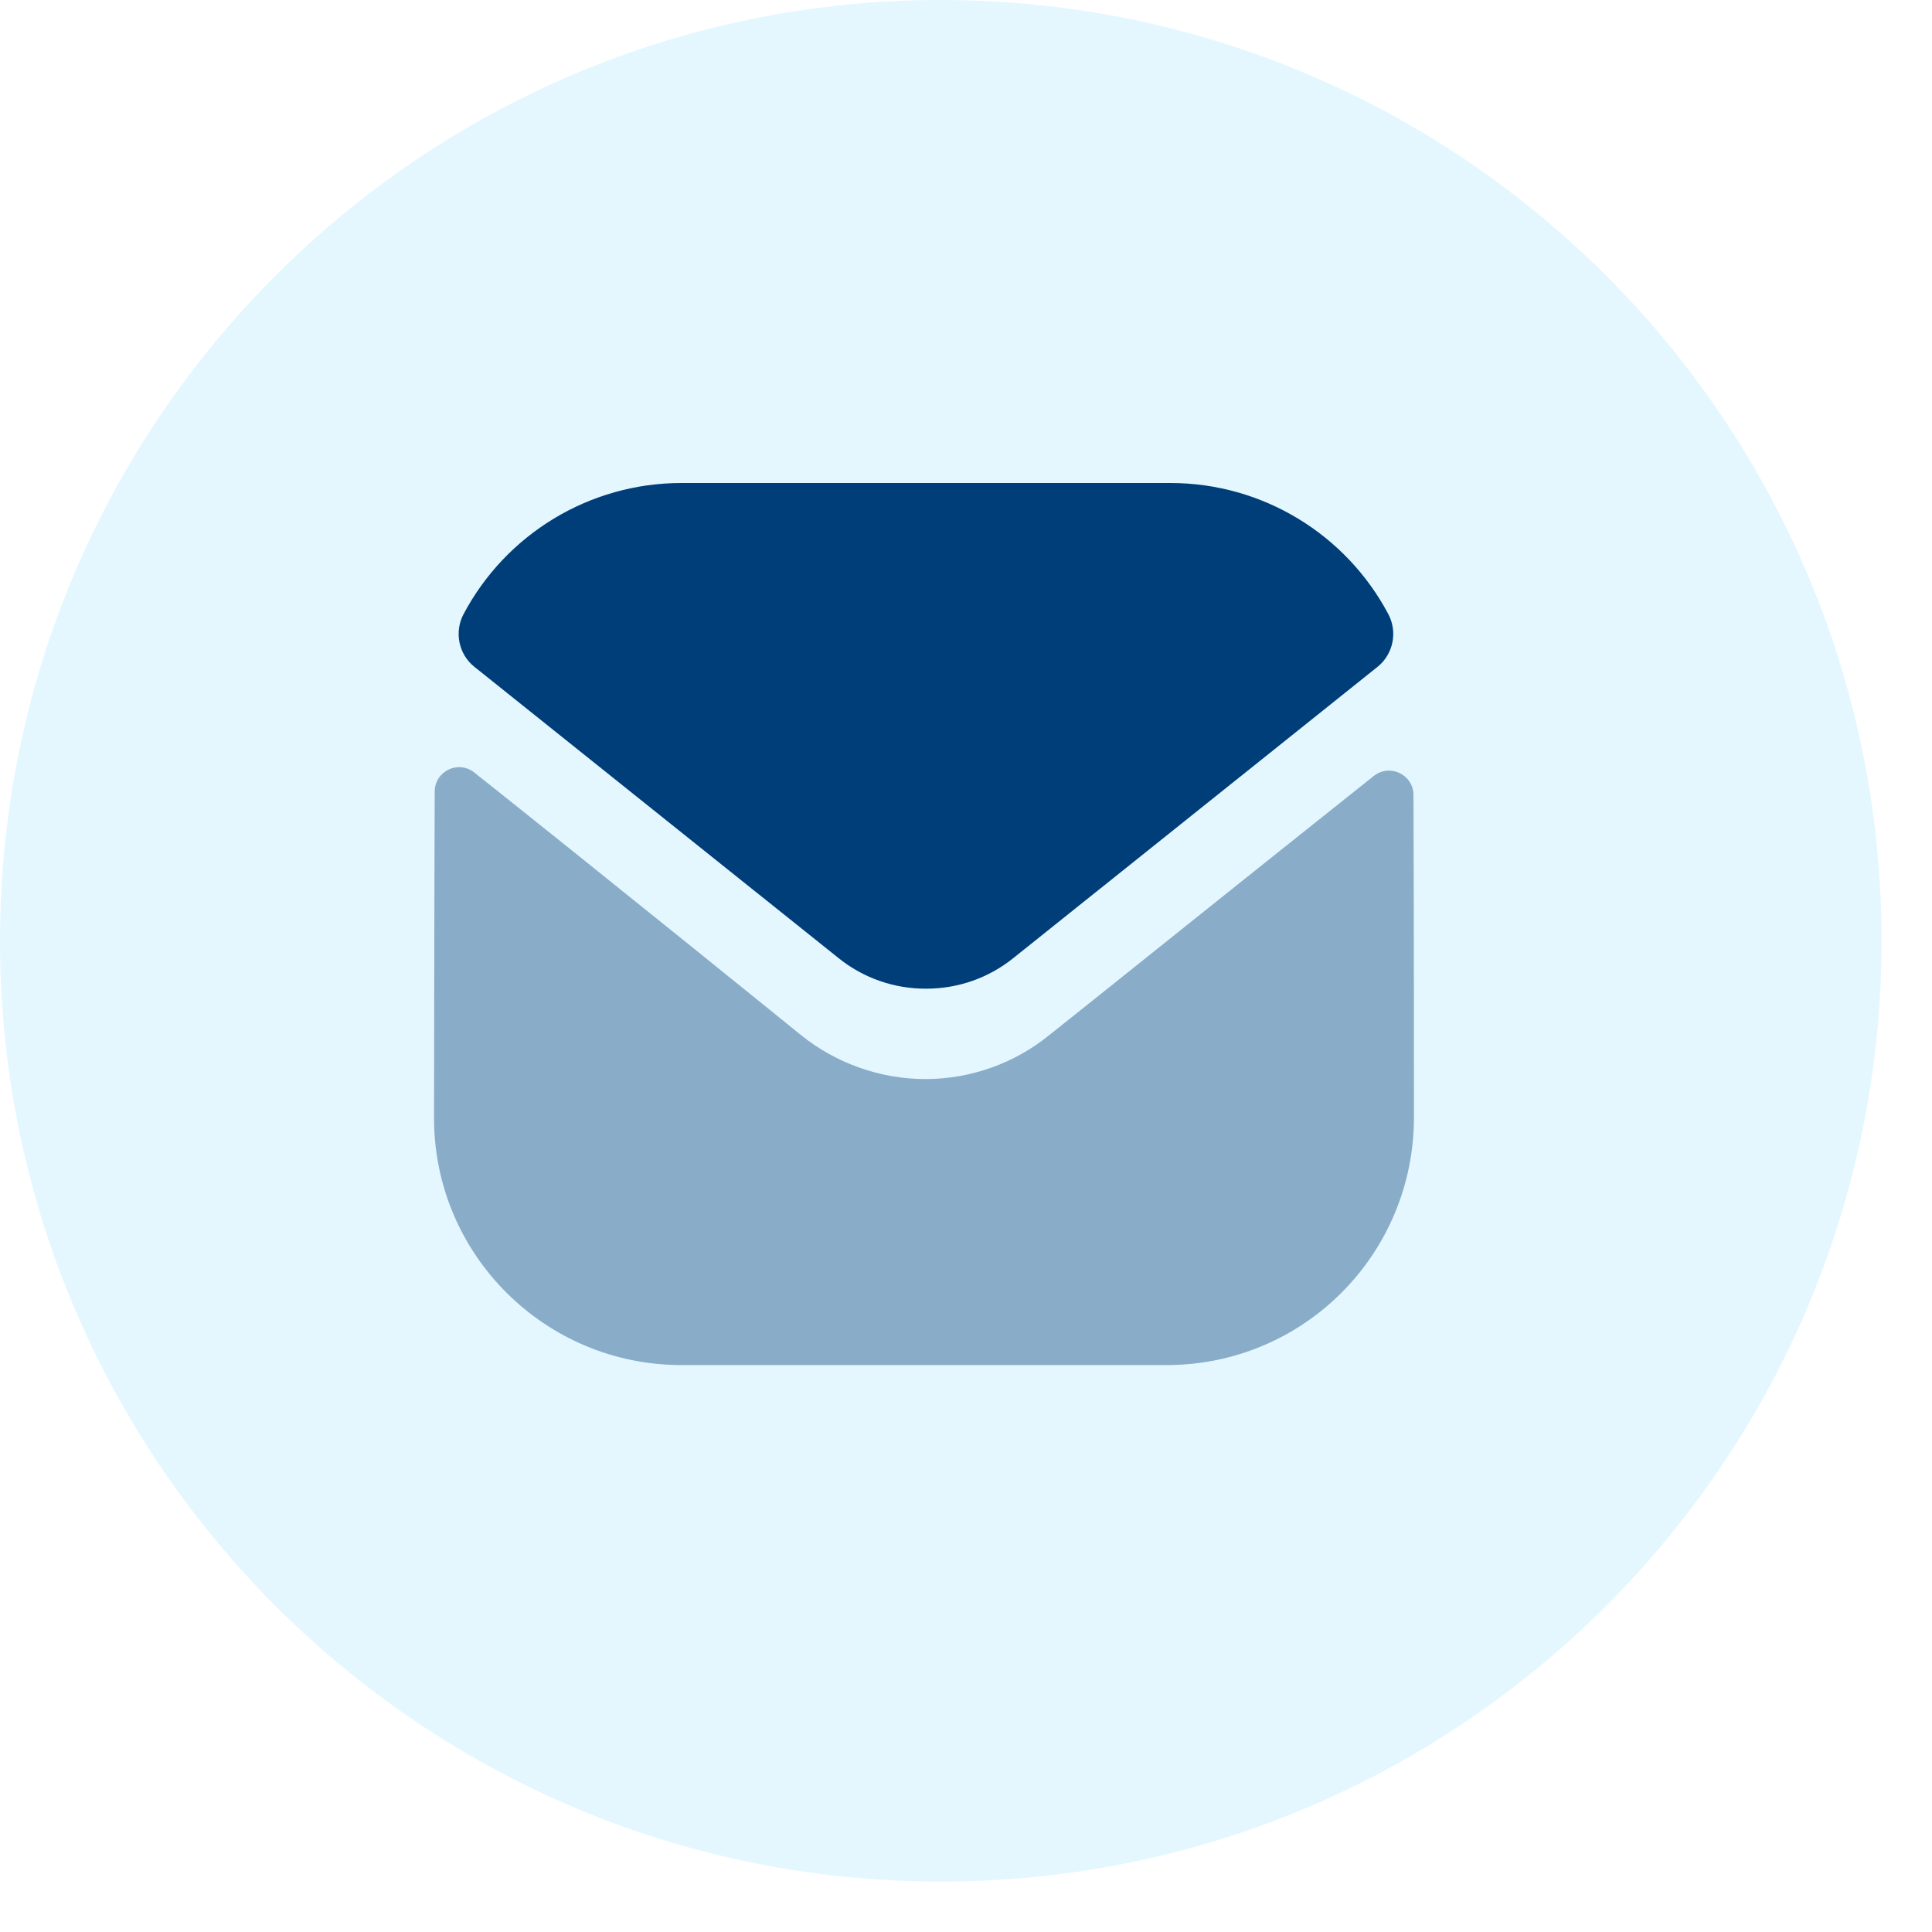
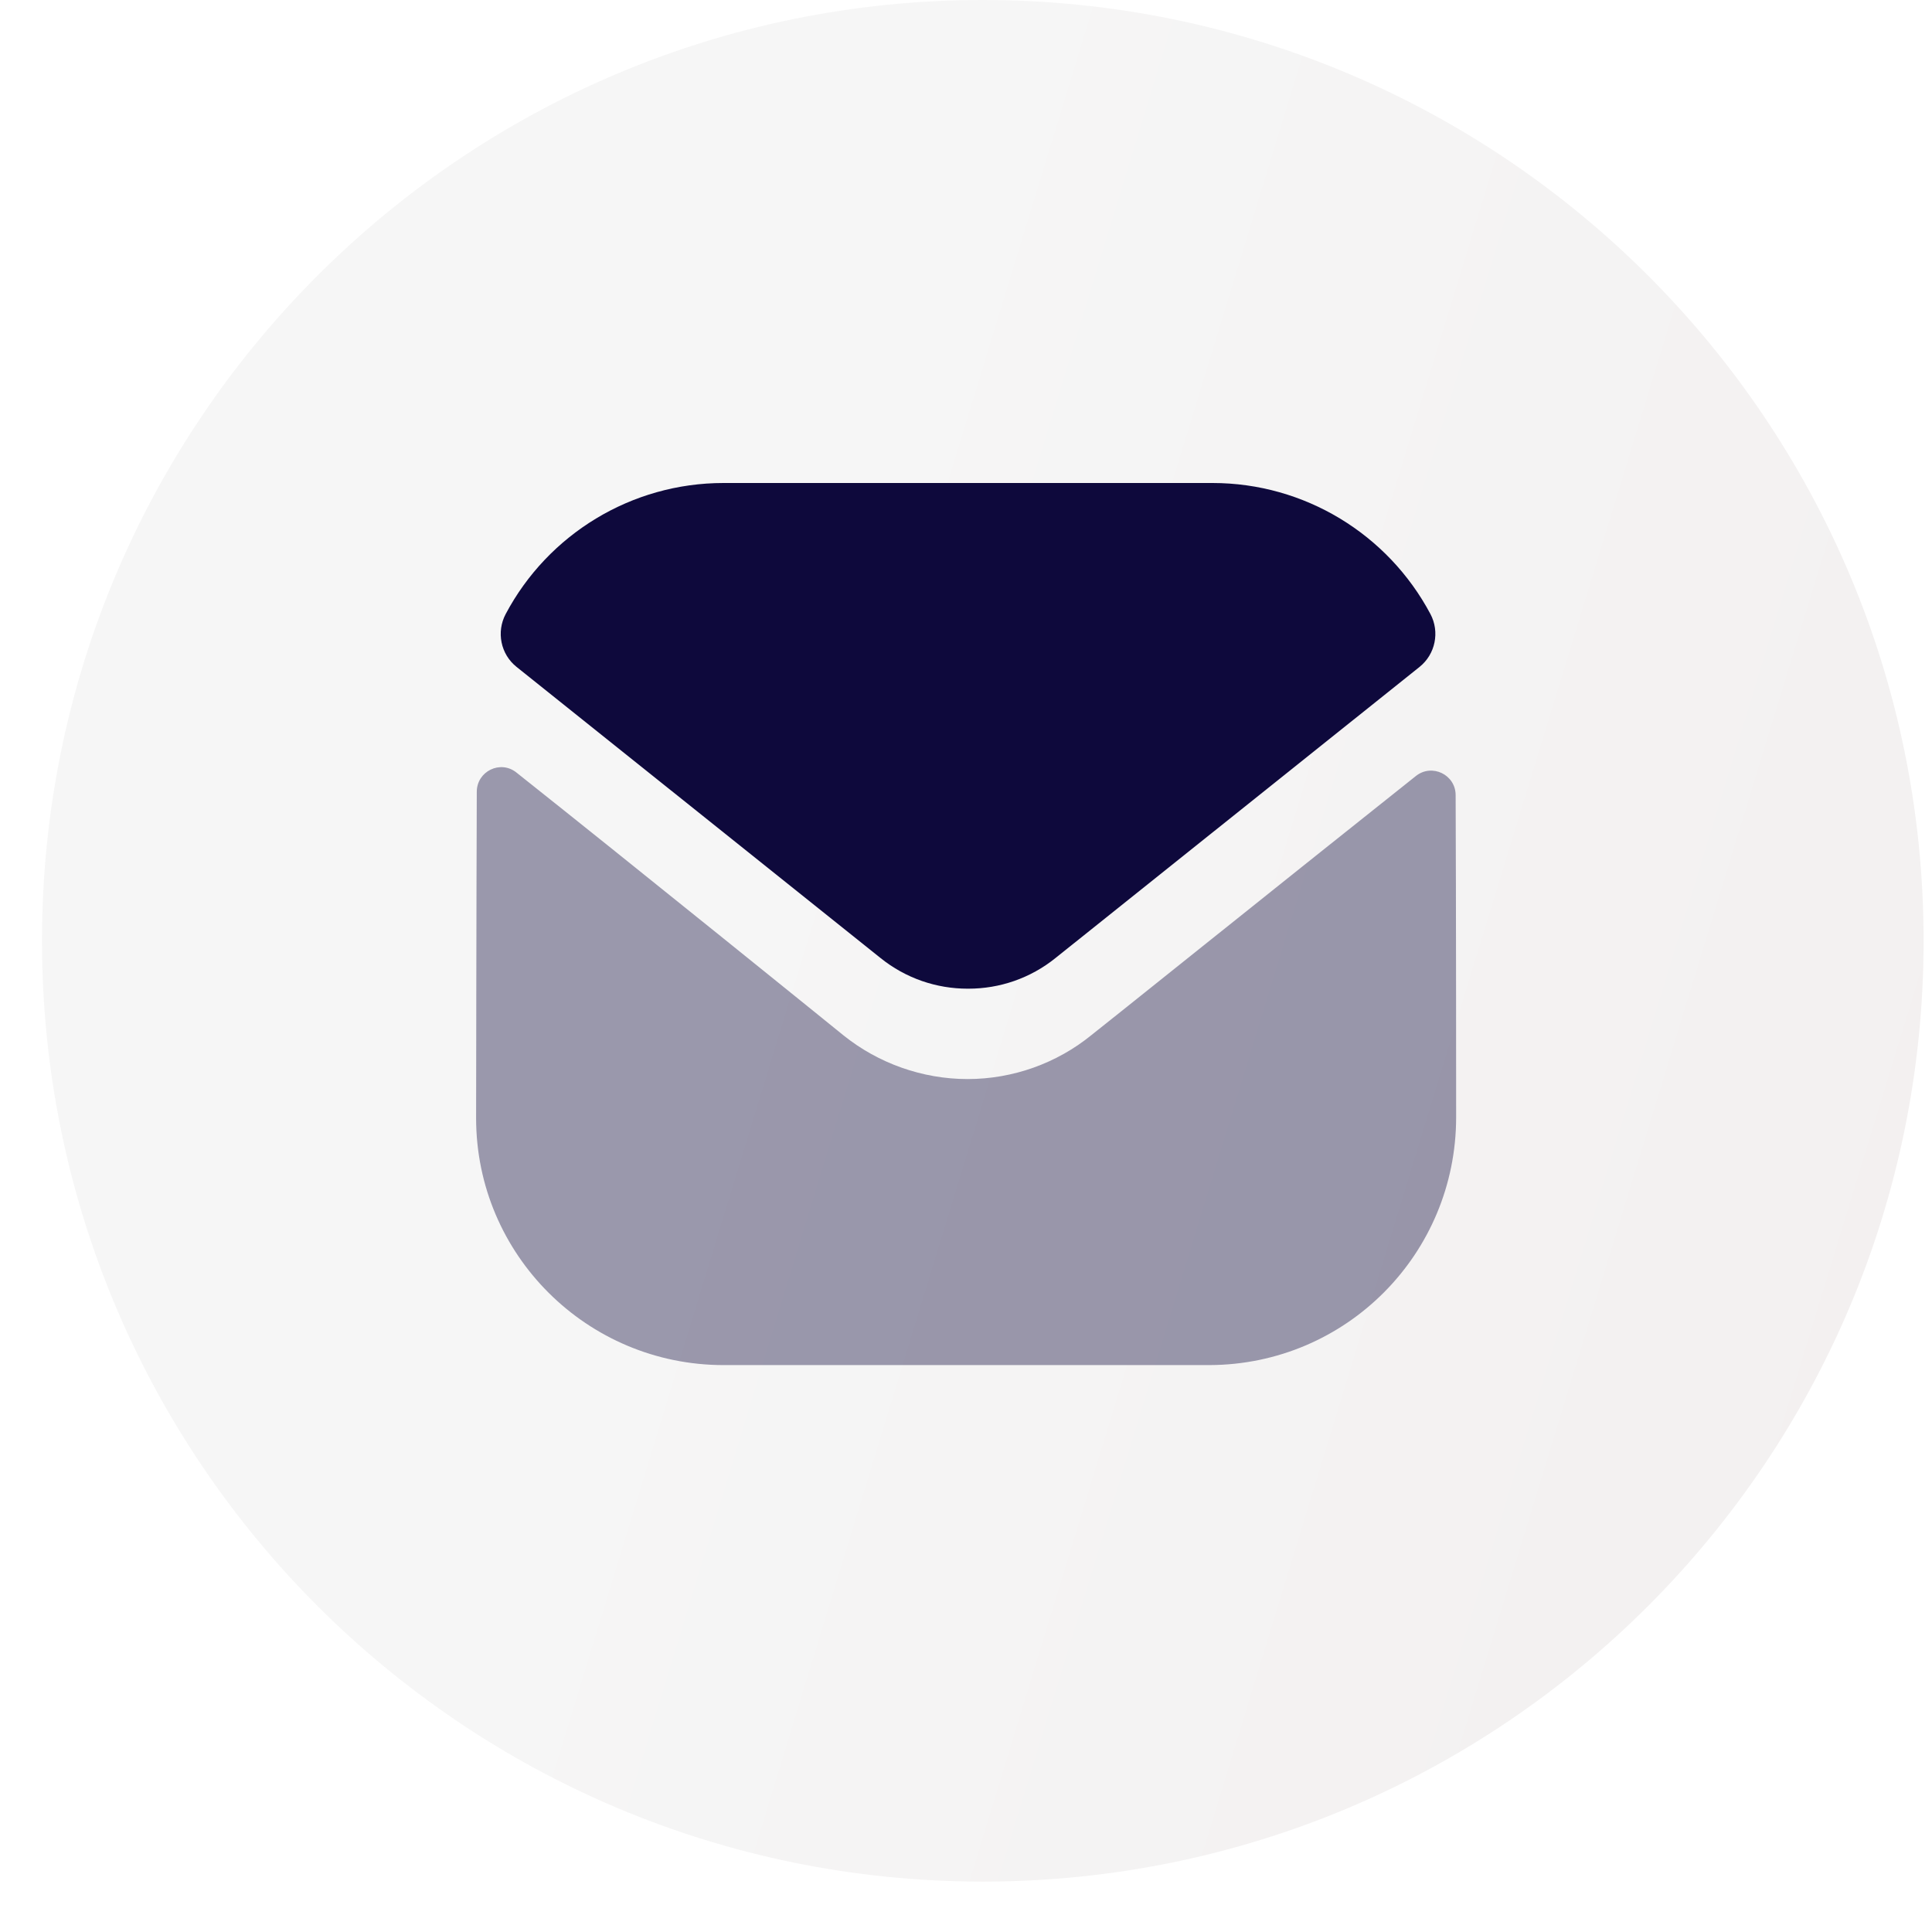
<svg xmlns="http://www.w3.org/2000/svg" width="23" height="23" viewBox="0 0 23 23" fill="none">
-   <circle cx="11.2" cy="11.2" r="11.2" fill="#E4F7FF" />
-   <path opacity="0.4" d="M16.833 13.3C16.833 14.927 15.527 16.245 13.899 16.251H13.893H8.112C6.491 16.251 5.167 14.939 5.167 13.311V13.306C5.167 13.306 5.17 10.724 5.175 9.425C5.175 9.181 5.455 9.045 5.646 9.196C7.032 10.296 9.511 12.301 9.541 12.327C9.956 12.659 10.481 12.846 11.017 12.846C11.554 12.846 12.079 12.659 12.493 12.321C12.524 12.3 14.947 10.356 16.354 9.238C16.546 9.086 16.827 9.222 16.827 9.465C16.833 10.754 16.833 13.3 16.833 13.3Z" fill="#003E79" />
-   <path d="M16.527 7.31C16.022 6.358 15.028 5.75 13.934 5.75H8.112C7.018 5.75 6.024 6.358 5.519 7.31C5.406 7.523 5.459 7.788 5.648 7.939L9.979 11.403C10.282 11.648 10.65 11.77 11.017 11.77C11.02 11.77 11.021 11.77 11.023 11.77C11.025 11.77 11.027 11.77 11.029 11.77C11.396 11.77 11.764 11.648 12.067 11.403L16.399 7.939C16.587 7.788 16.641 7.523 16.527 7.31Z" fill="#003E79" />
+   <circle cx="11.7" cy="11.2" r="11.2" fill="url(#paint0_linear_2824_9195)" />
+   <path opacity="0.4" d="M17.335 13.3C17.335 14.927 16.028 16.245 14.4 16.251H14.395H8.614C6.992 16.251 5.668 14.939 5.668 13.311V13.306C5.668 13.306 5.671 10.724 5.676 9.425C5.677 9.181 5.957 9.045 6.147 9.196C7.533 10.296 10.012 12.301 10.043 12.327C10.457 12.659 10.982 12.846 11.519 12.846C12.056 12.846 12.581 12.659 12.995 12.321C13.026 12.3 15.449 10.356 16.856 9.238C17.047 9.086 17.328 9.222 17.329 9.465C17.335 10.754 17.335 13.3 17.335 13.3Z" fill="#0E093C" />
+   <path d="M17.029 7.31C16.523 6.358 15.529 5.75 14.435 5.75H8.613C7.519 5.75 6.525 6.358 6.02 7.31C5.907 7.523 5.96 7.788 6.149 7.939L10.48 11.403C10.783 11.648 11.151 11.77 11.518 11.77C11.521 11.77 11.522 11.77 11.524 11.77C11.526 11.77 11.528 11.77 11.53 11.77C11.898 11.77 12.265 11.648 12.568 11.403L16.9 7.939C17.088 7.788 17.142 7.523 17.029 7.31Z" fill="#0E093C" />
+   <defs>
+     <linearGradient id="paint0_linear_2824_9195" x1="11.7" y1="-8.74508e-07" x2="28.81" y2="5.225" gradientUnits="userSpaceOnUse">
+       <stop stop-color="#F6F6F6" />
+       <stop offset="1" stop-color="#F2EFEF" />
+     </linearGradient>
+   </defs>
</svg>
